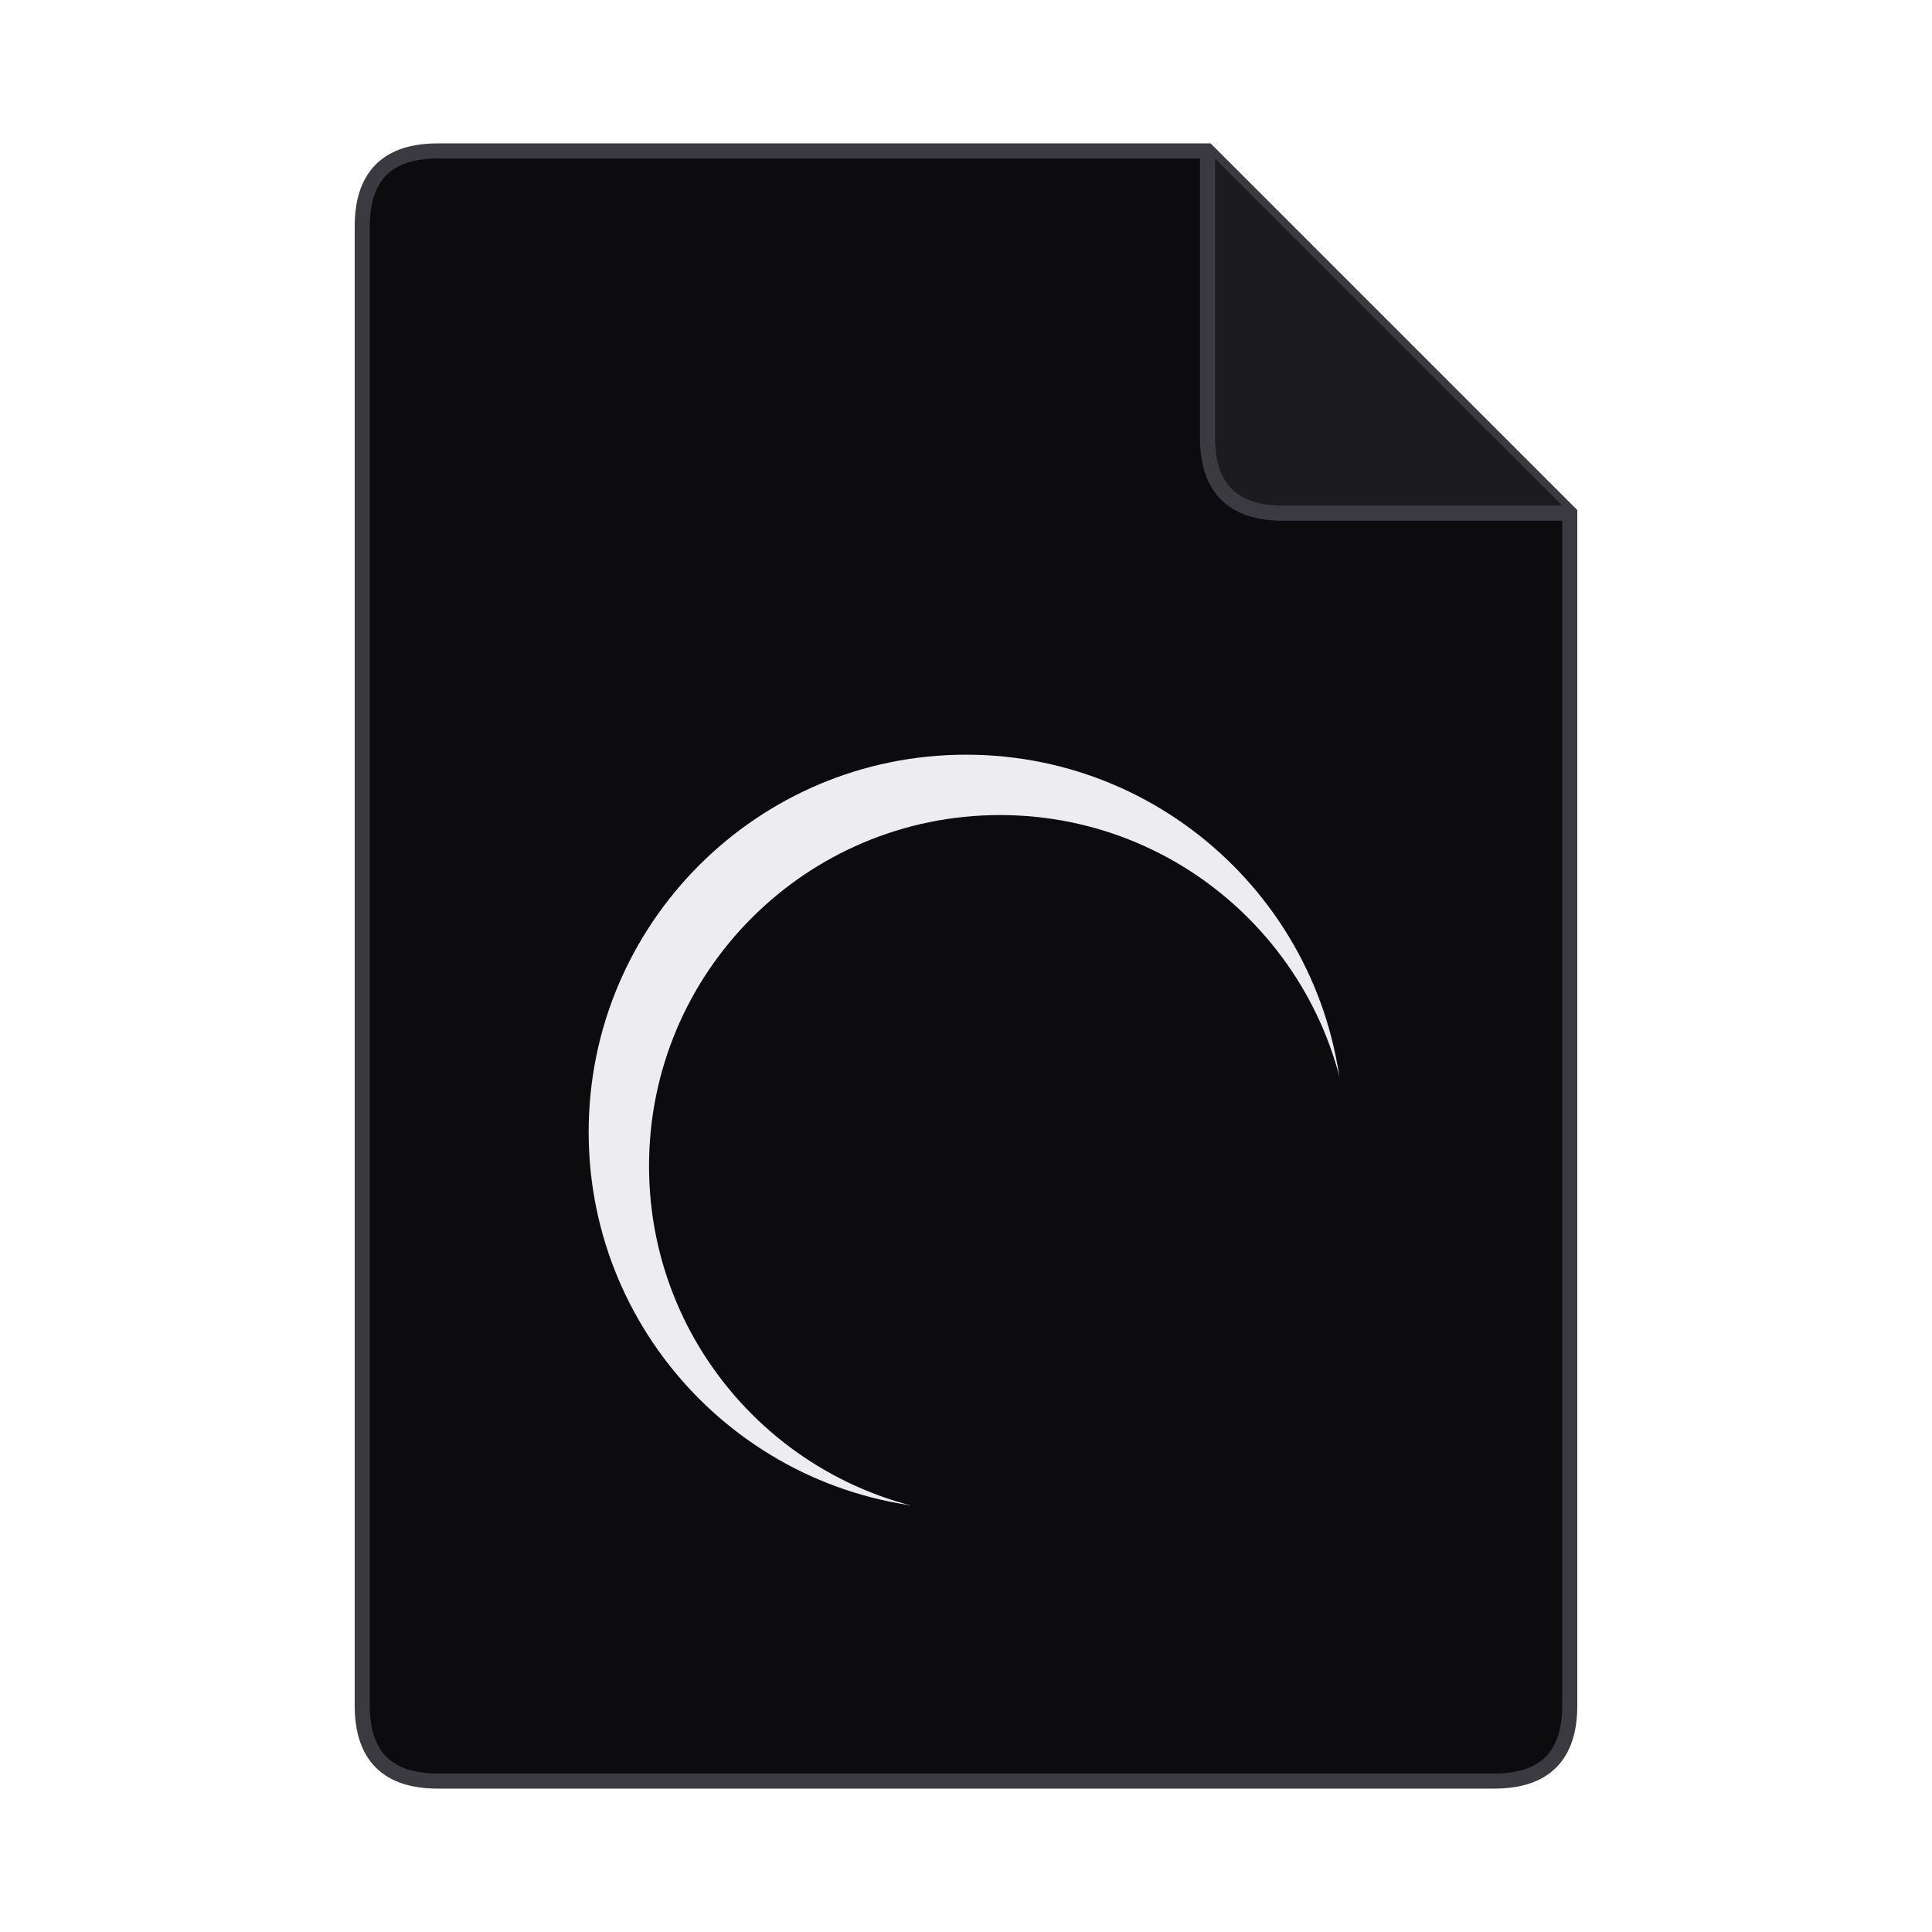
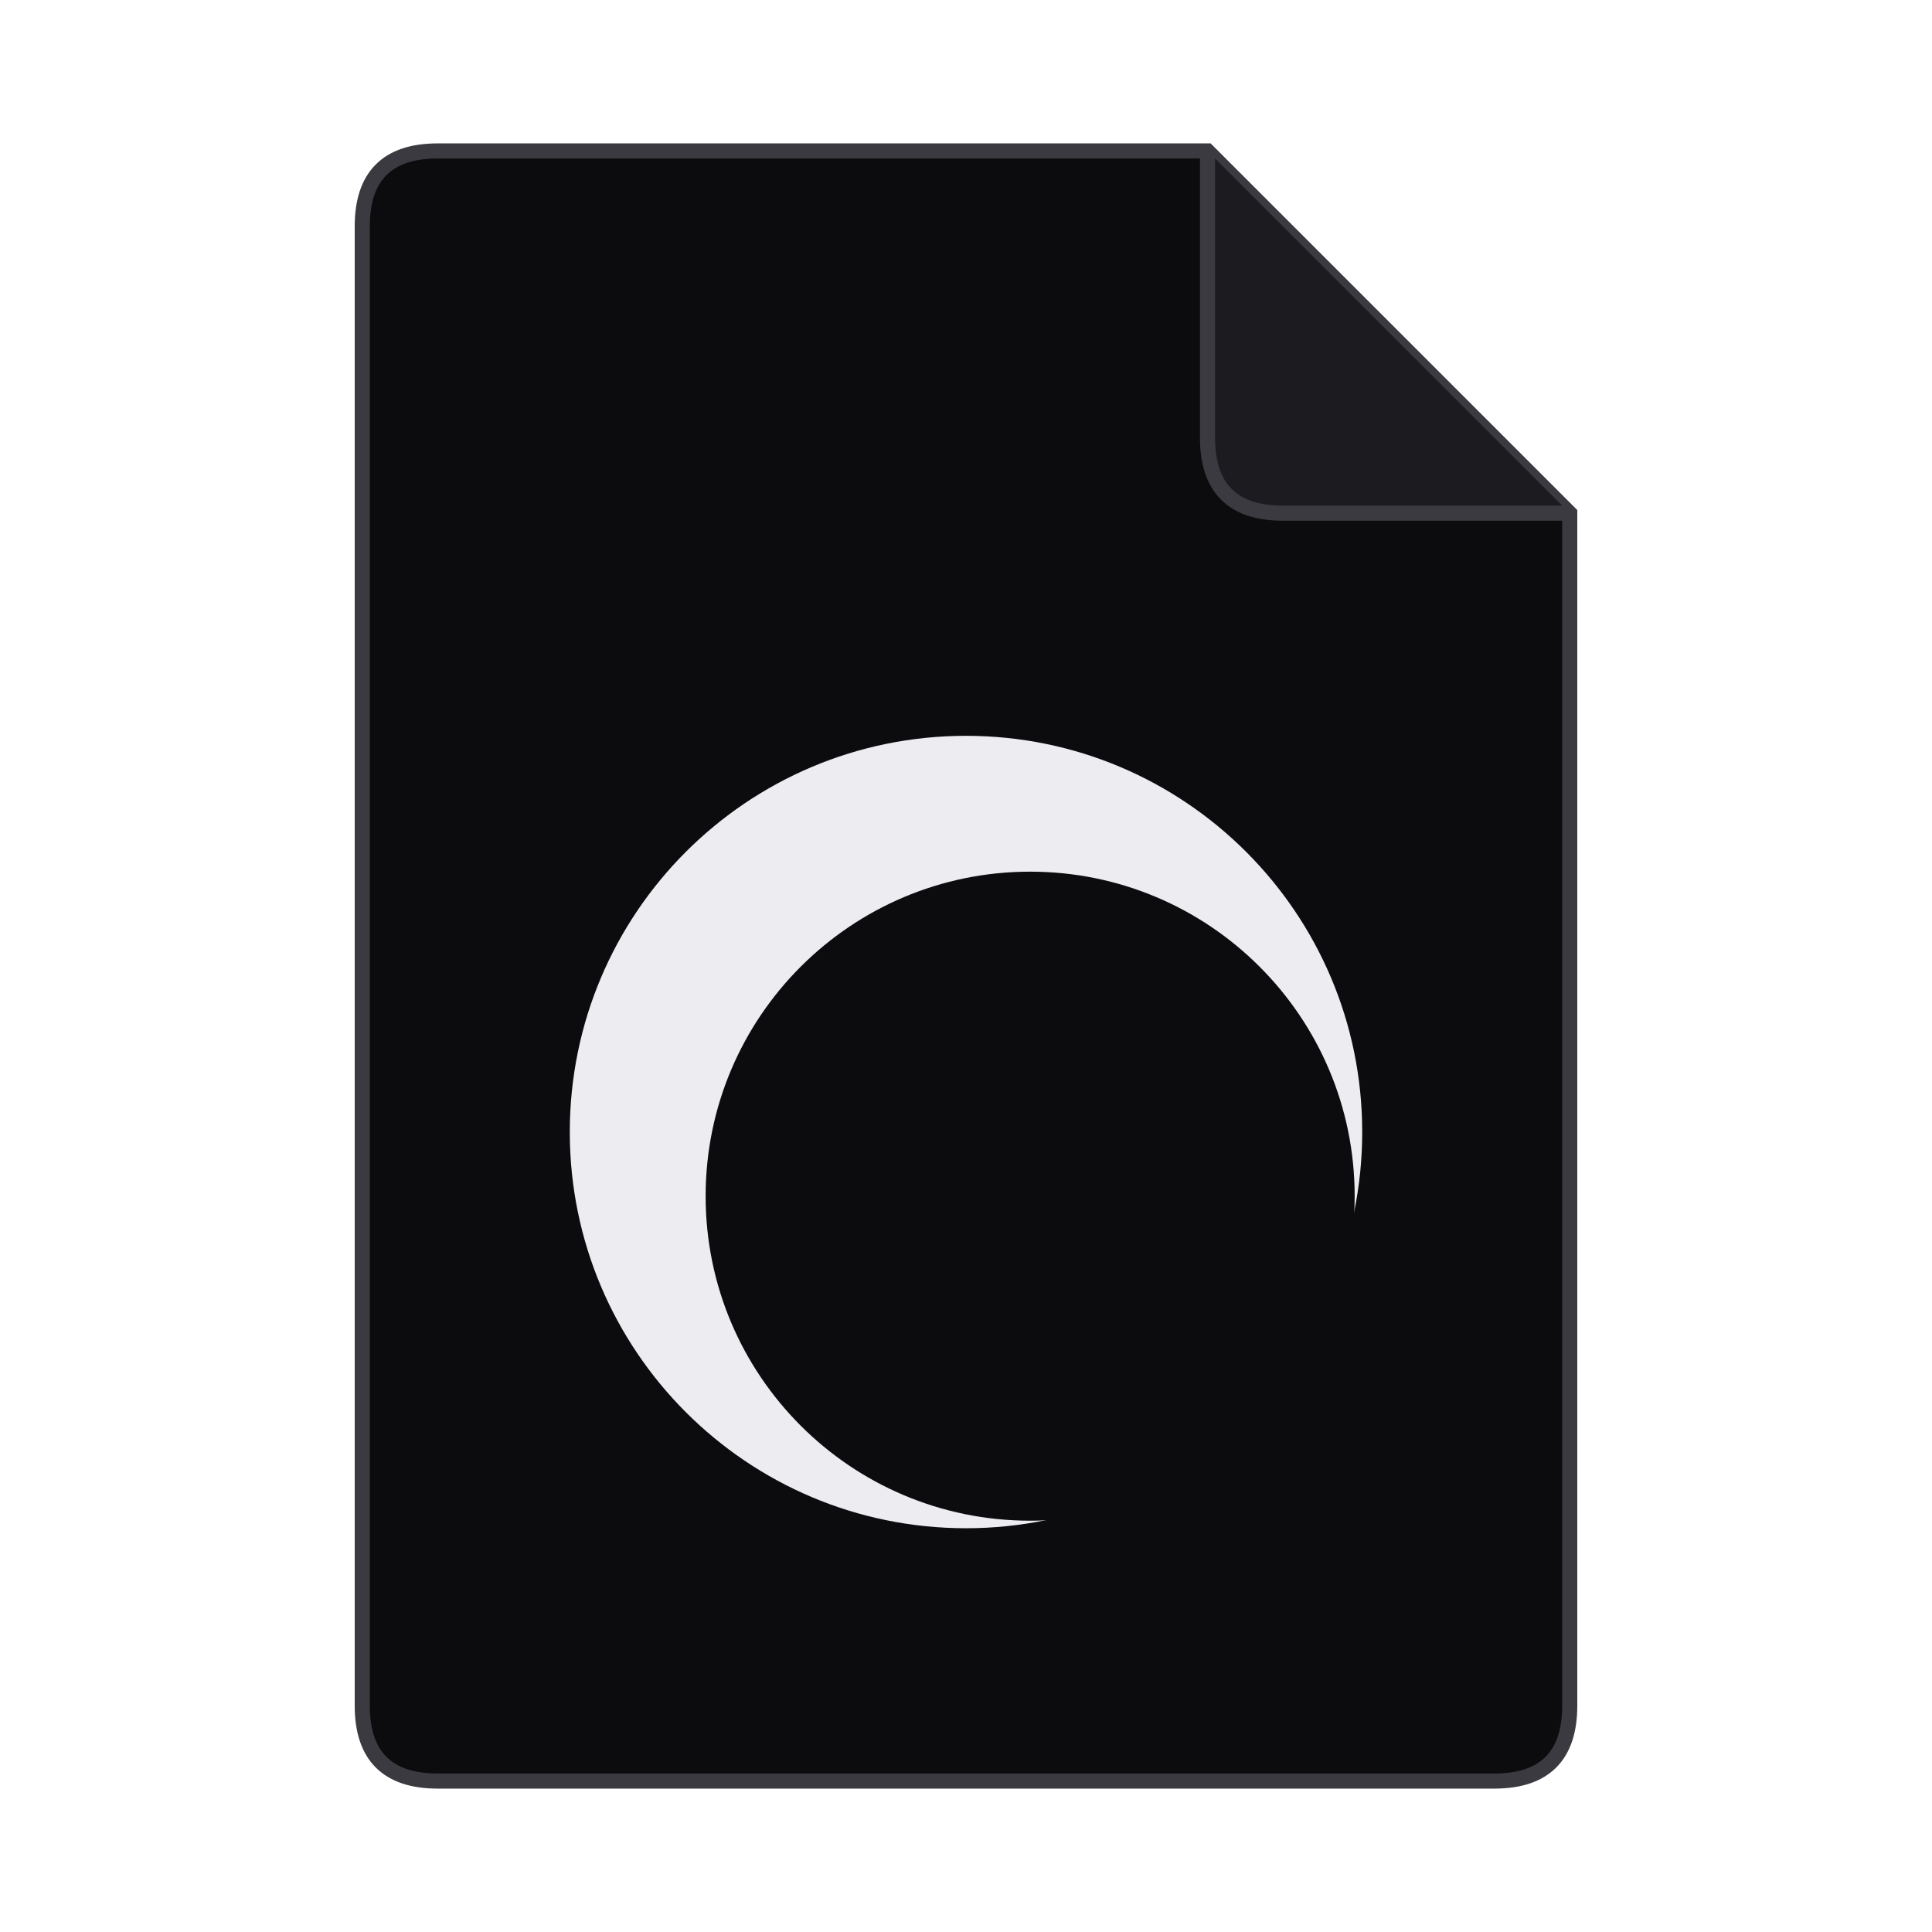
<svg xmlns="http://www.w3.org/2000/svg" viewBox="0 0 1024 1024">
  <path d="M232 80H640L832 272V904Q832 944 792 944H232Q192 944 192 904V120Q192 80 232 80Z" fill="#0c0c0e" stroke="#3a3a40" stroke-width="8" />
  <path d="M640 80V232Q640 272 680 272H832" fill="#1c1c20" stroke="#3a3a40" stroke-width="8" stroke-linejoin="round" />
-   <circle cx="512" cy="600" r="200" fill="#ececf1" />
-   <circle cx="530" cy="618" r="186" fill="#0c0c0e" />
+   <circle cx="512" cy="600" r="210" fill="#ececf1" />
+   <circle cx="546" cy="634" r="172" fill="#0c0c0e" />
</svg>
